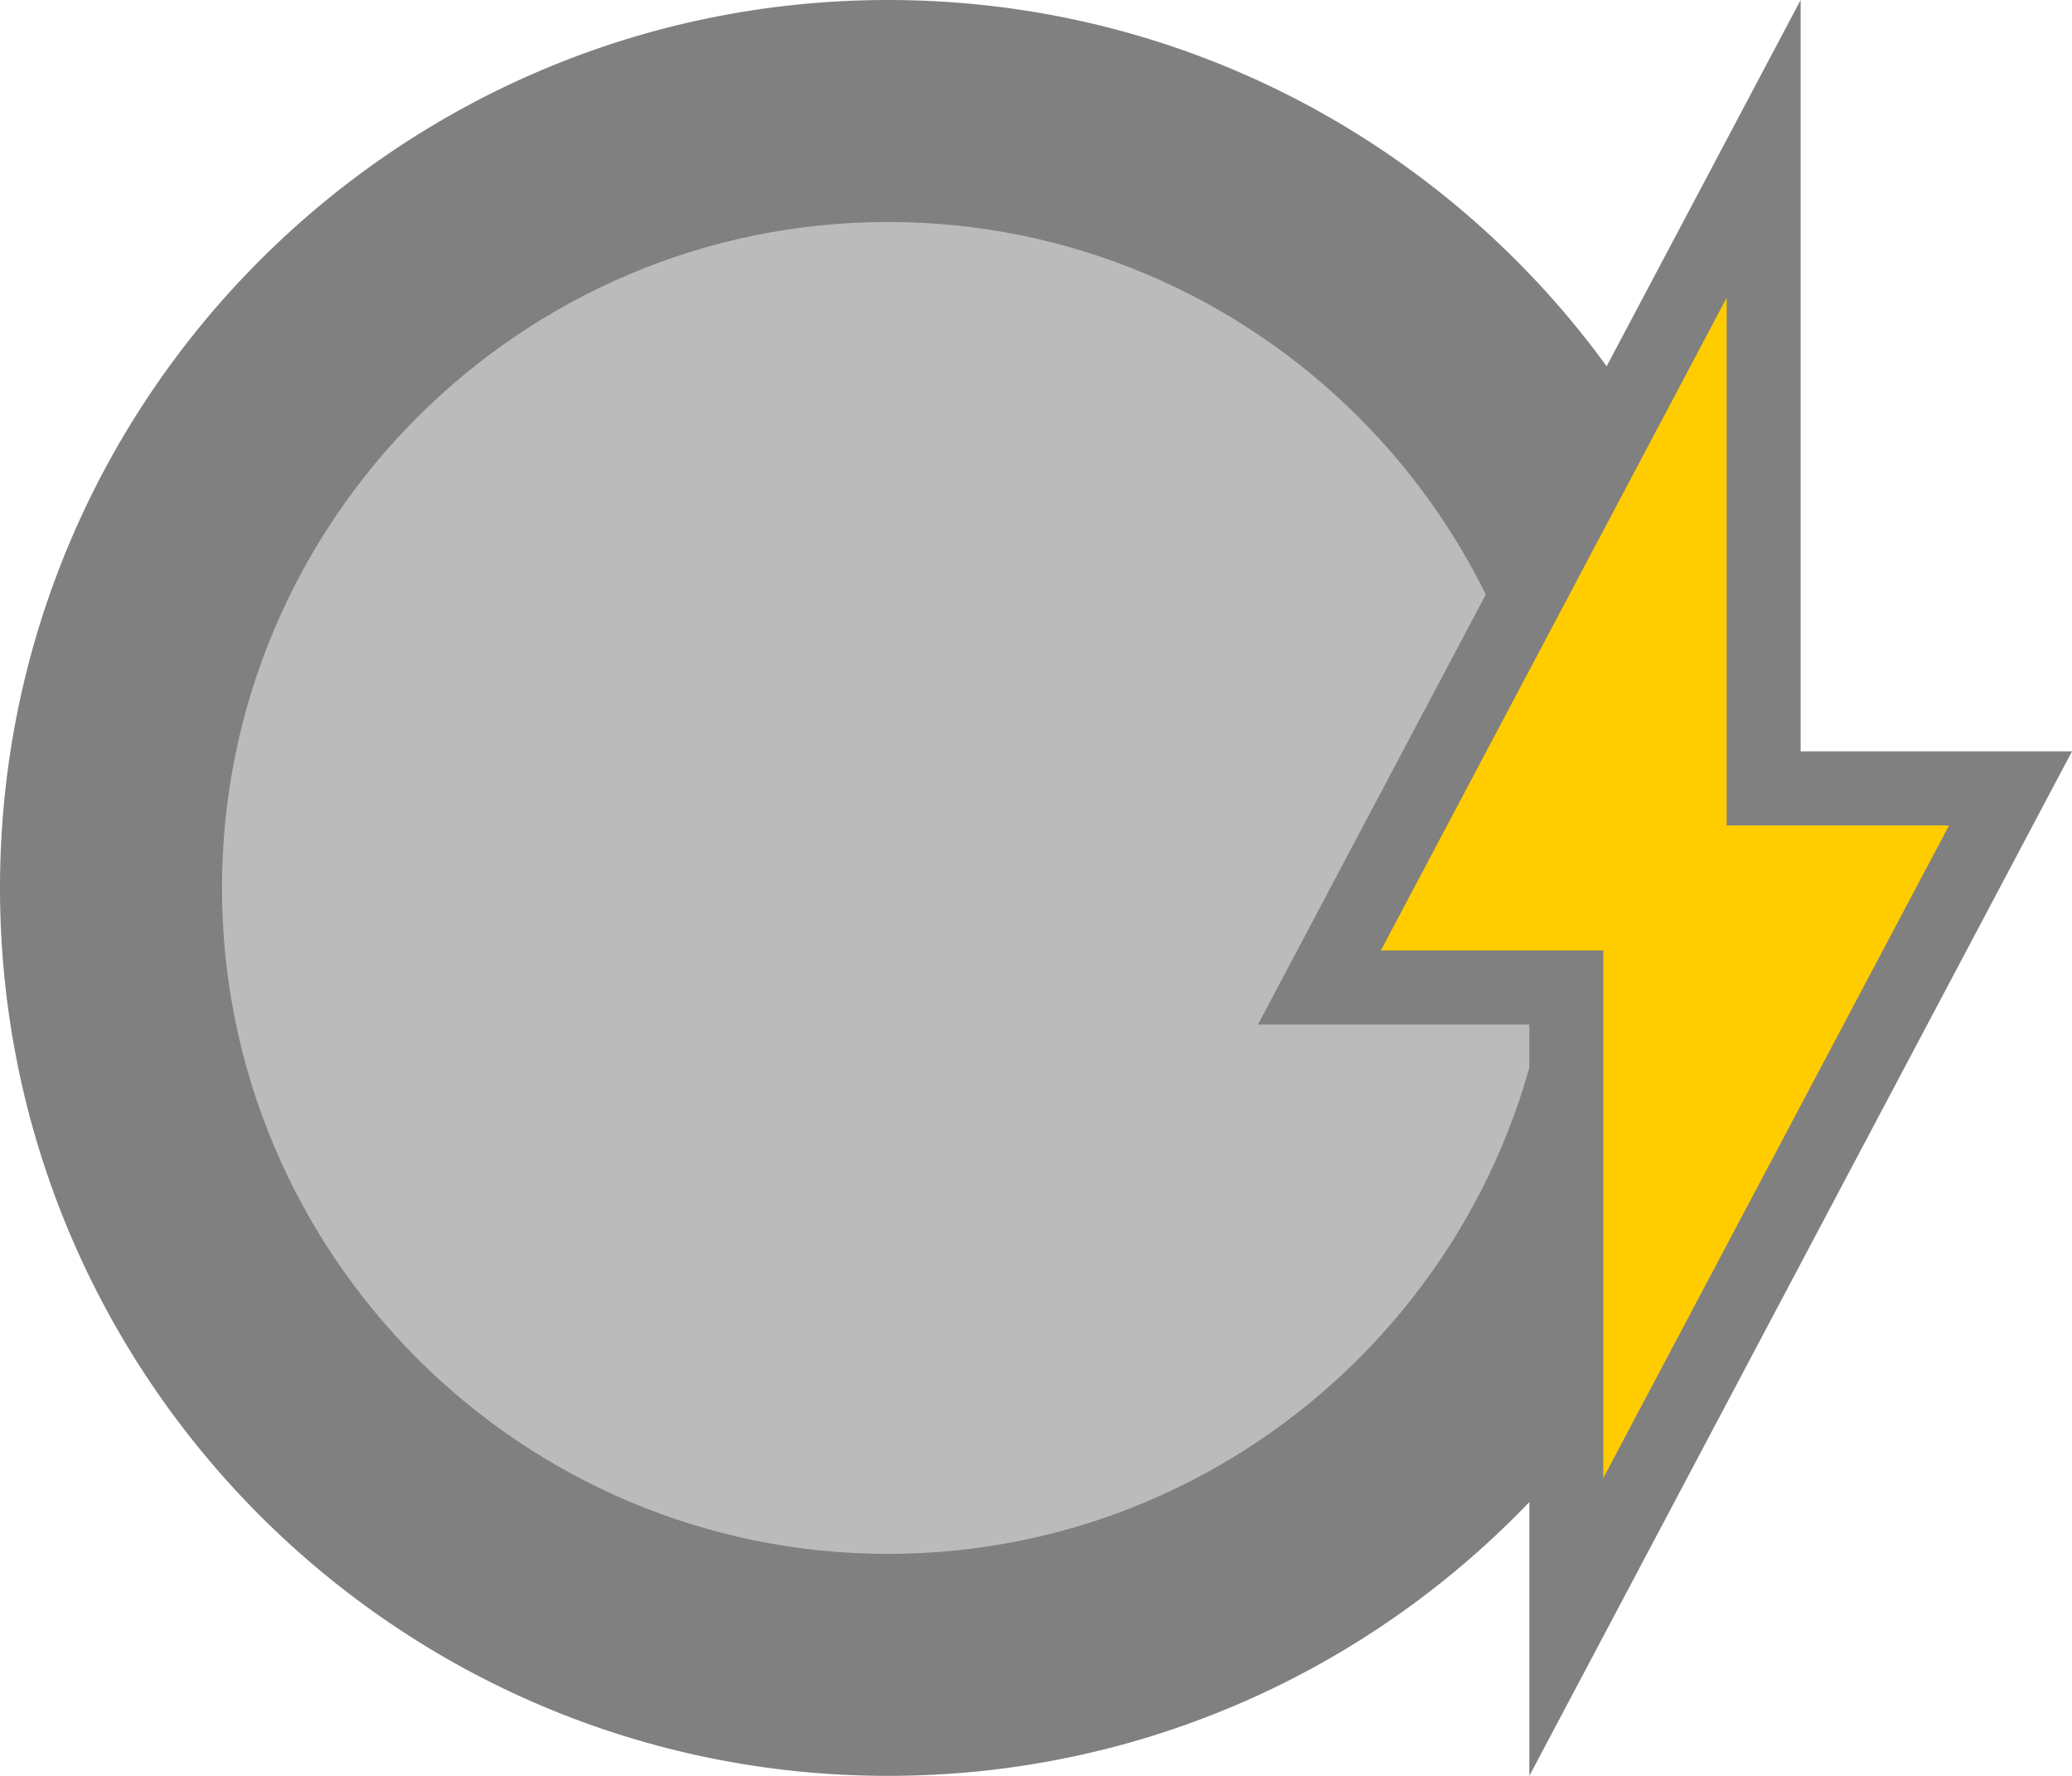
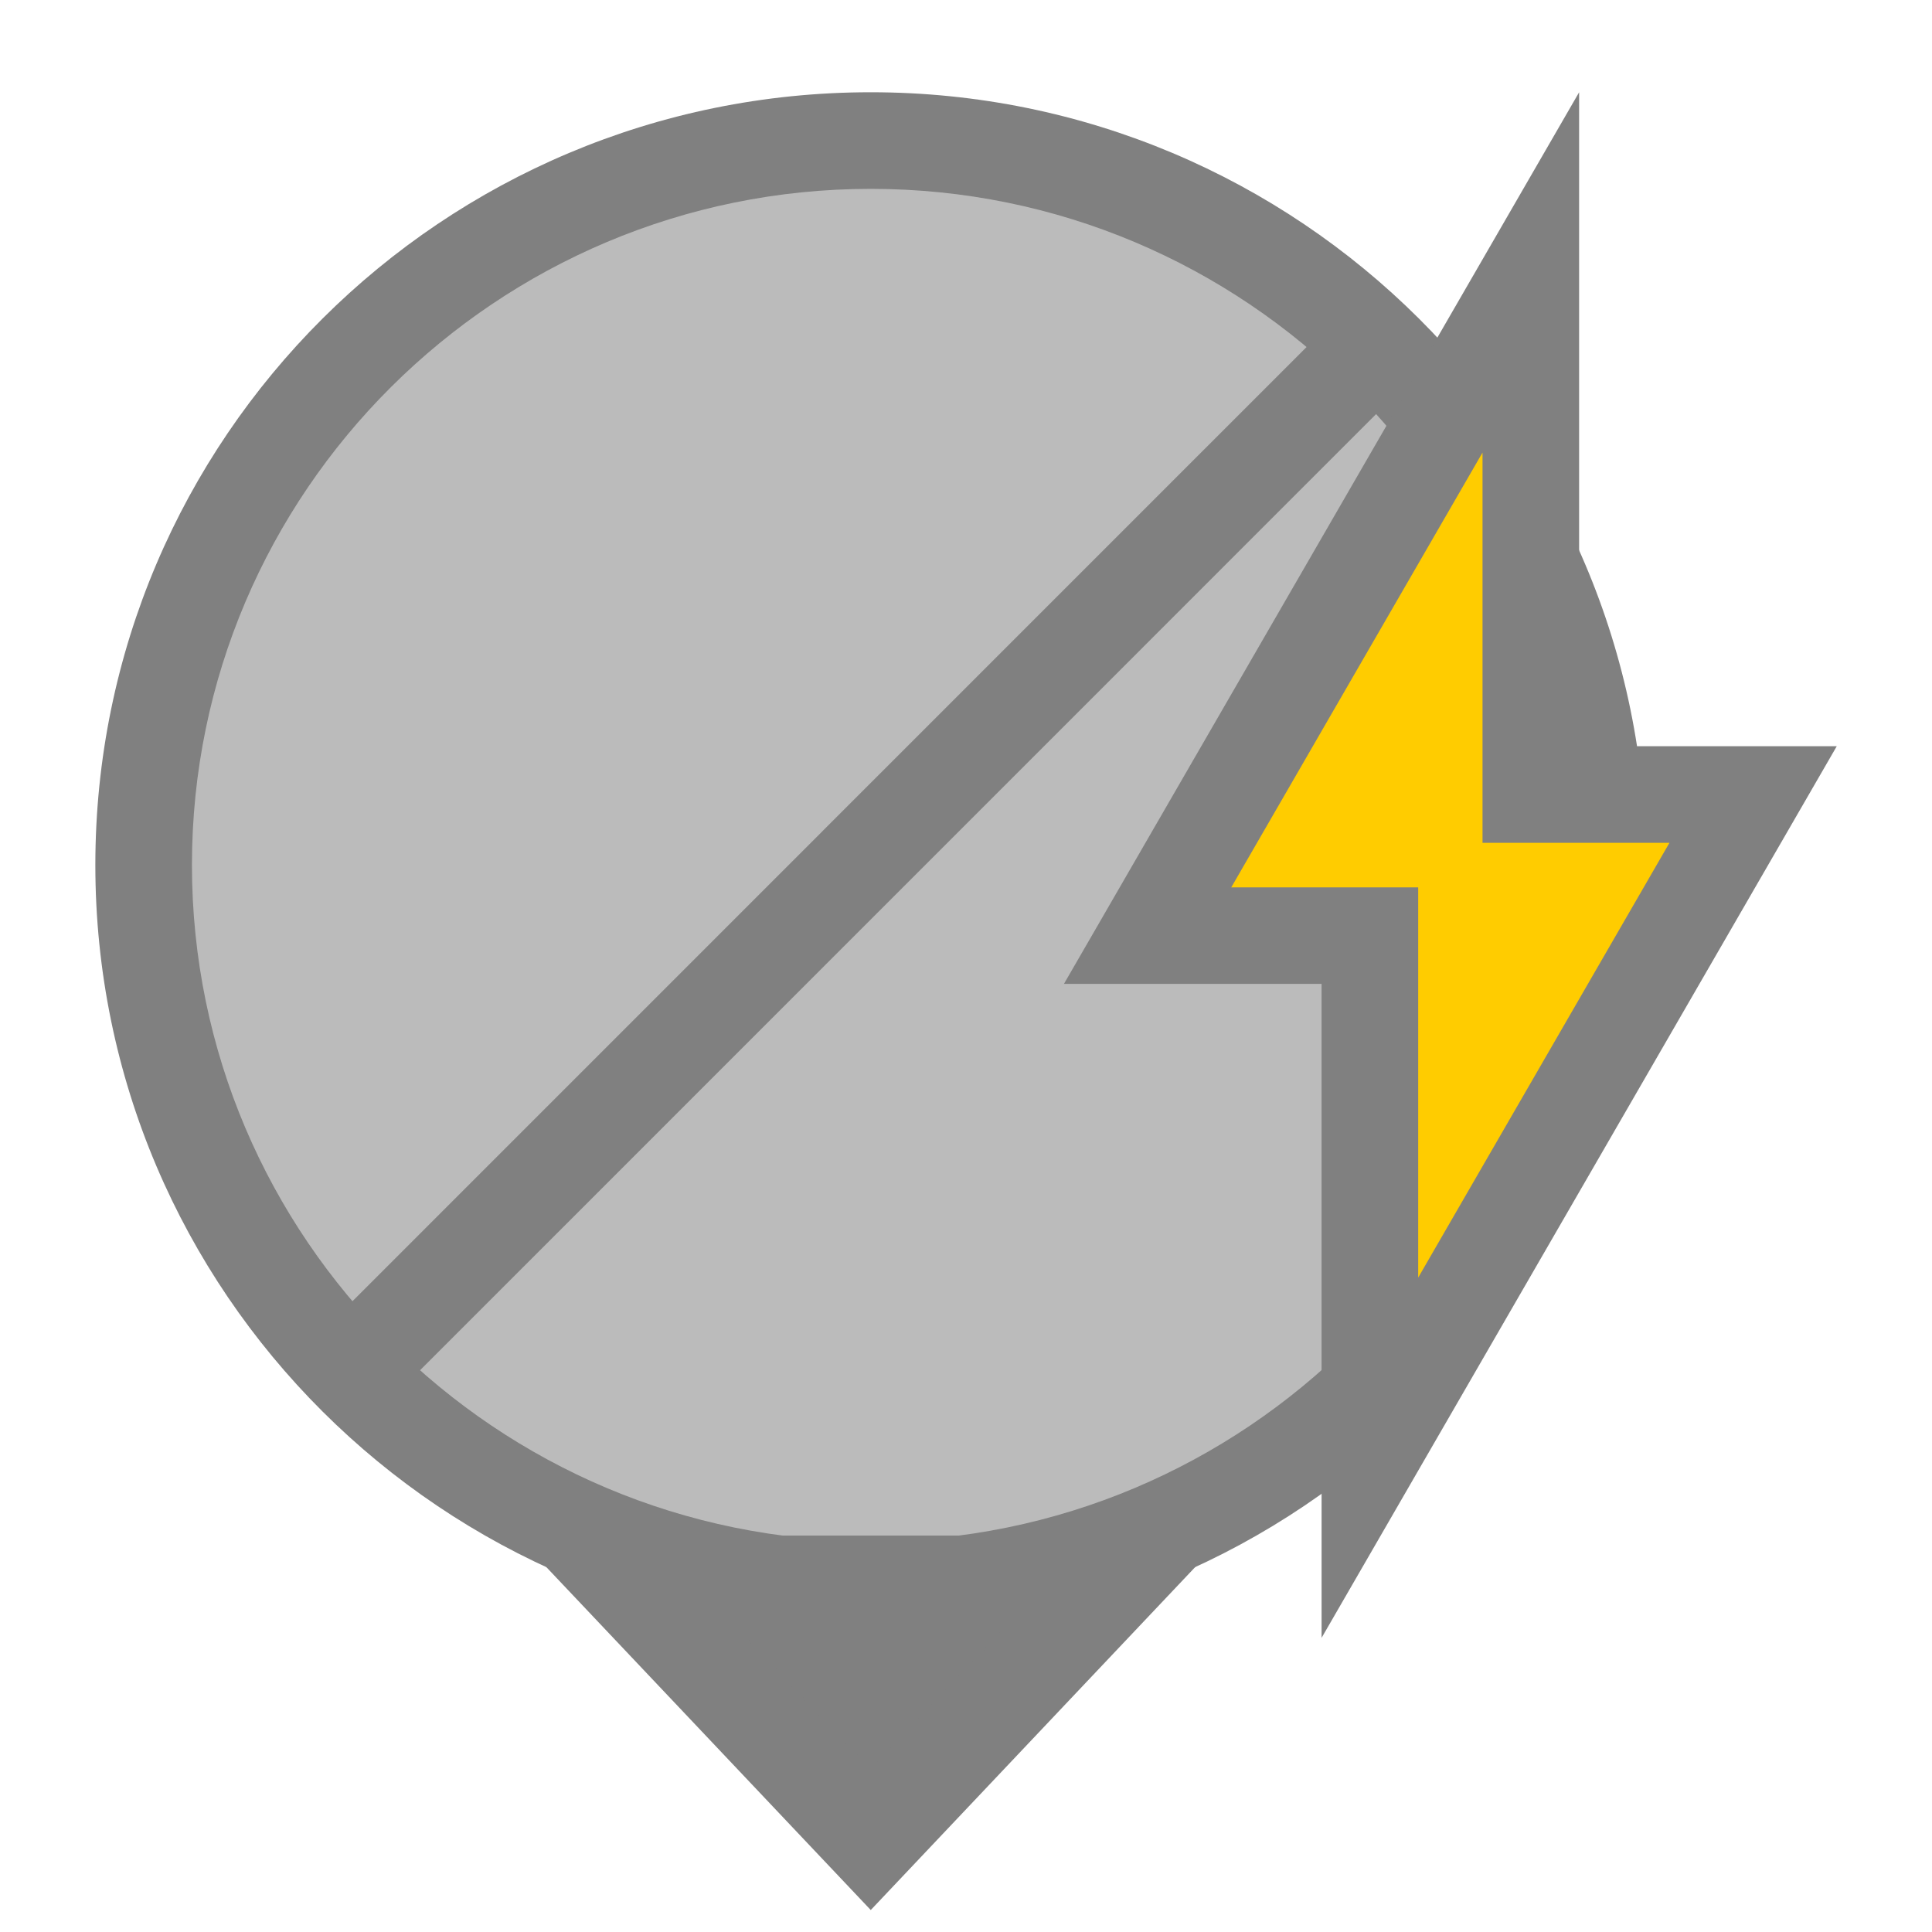
- <svg xmlns="http://www.w3.org/2000/svg" width="28" height="24" viewBox="0 0 28 24">
-   <path fill="#BBB" d="M12 22.5C6.21 22.5 1.5 17.79 1.5 12S6.21 1.5 12 1.5 22.5 6.21 22.5 12 17.79 22.5 12 22.5z" />
-   <path fill="#808080" d="M12 3c4.963 0 9 4.038 9 9s-4.037 9-9 9c-4.962 0-9-4.038-9-9s4.038-9 9-9m0-3C5.373 0 0 5.373 0 12s5.373 12 12 12 12-5.373 12-12S18.627 0 12 0z" />
-   <g>
-     <path fill="#FC0" d="M21.167 13.346H17.83l6.003-11.334v8.642h3.336l-6.003 11.334" />
-     <path fill="#808080" d="M23.333 4.025v7.13h3.006l-4.673 8.82v-7.13H18.66l4.673-8.82m1-4.025L17 13.846h3.667V24L28 10.154h-3.667V0z" />
-   </g>
+ <svg xmlns="http://www.w3.org/2000/svg" version="1.1" x="0px" y="0px" width="20px" height="20px" viewBox="0 0 20 20" enable-background="new 0 0 20 20" xml:space="preserve">
+   <path fill="#BBBBBB" d="M9.014,16.455c-4.15,0-7.527-3.364-7.527-7.5s3.377-7.5,7.527-7.5s7.527,3.364,7.527,7.5    S13.164,16.455,9.014,16.455z" />
+   <path fill="#808080" d="M9.014,1.955c3.875,0,7.027,3.14,7.027,7c0,3.859-3.152,7-7.027,7s-7.027-3.141-7.027-7    C1.986,5.095,5.139,1.955,9.014,1.955 M9.014,0.955c-4.433,0-8.027,3.583-8.027,8s3.595,8,8.027,8s8.027-3.583,8.027-8    S13.446,0.955,9.014,0.955L9.014,0.955z" />
+   <polygon fill="#FFCC00" points="14.181,9.686 11.88,9.686 15.847,2.82 15.847,8.225 18.147,8.225 14.181,15.09   " />
+   <path fill="#808080" d="M15.347,4.685v3.04v1h1h0.935l-2.601,4.501v-3.04v-1h-1h-0.935L15.347,4.685 M16.347,0.955l-5.333,9.23    h2.667v6.77l5.333-9.23h-2.667V0.955L16.347,0.955z" />
+   <polygon fill="#808080" stroke="#808080" stroke-miterlimit="10" points="11.52,16.396 9.014,19.045 6.508,16.396  " />
+   <line fill="none" stroke="#808080" stroke-miterlimit="10" x1="3.584" y1="14.242" x2="14.335" y2="3.49" />
</svg>
